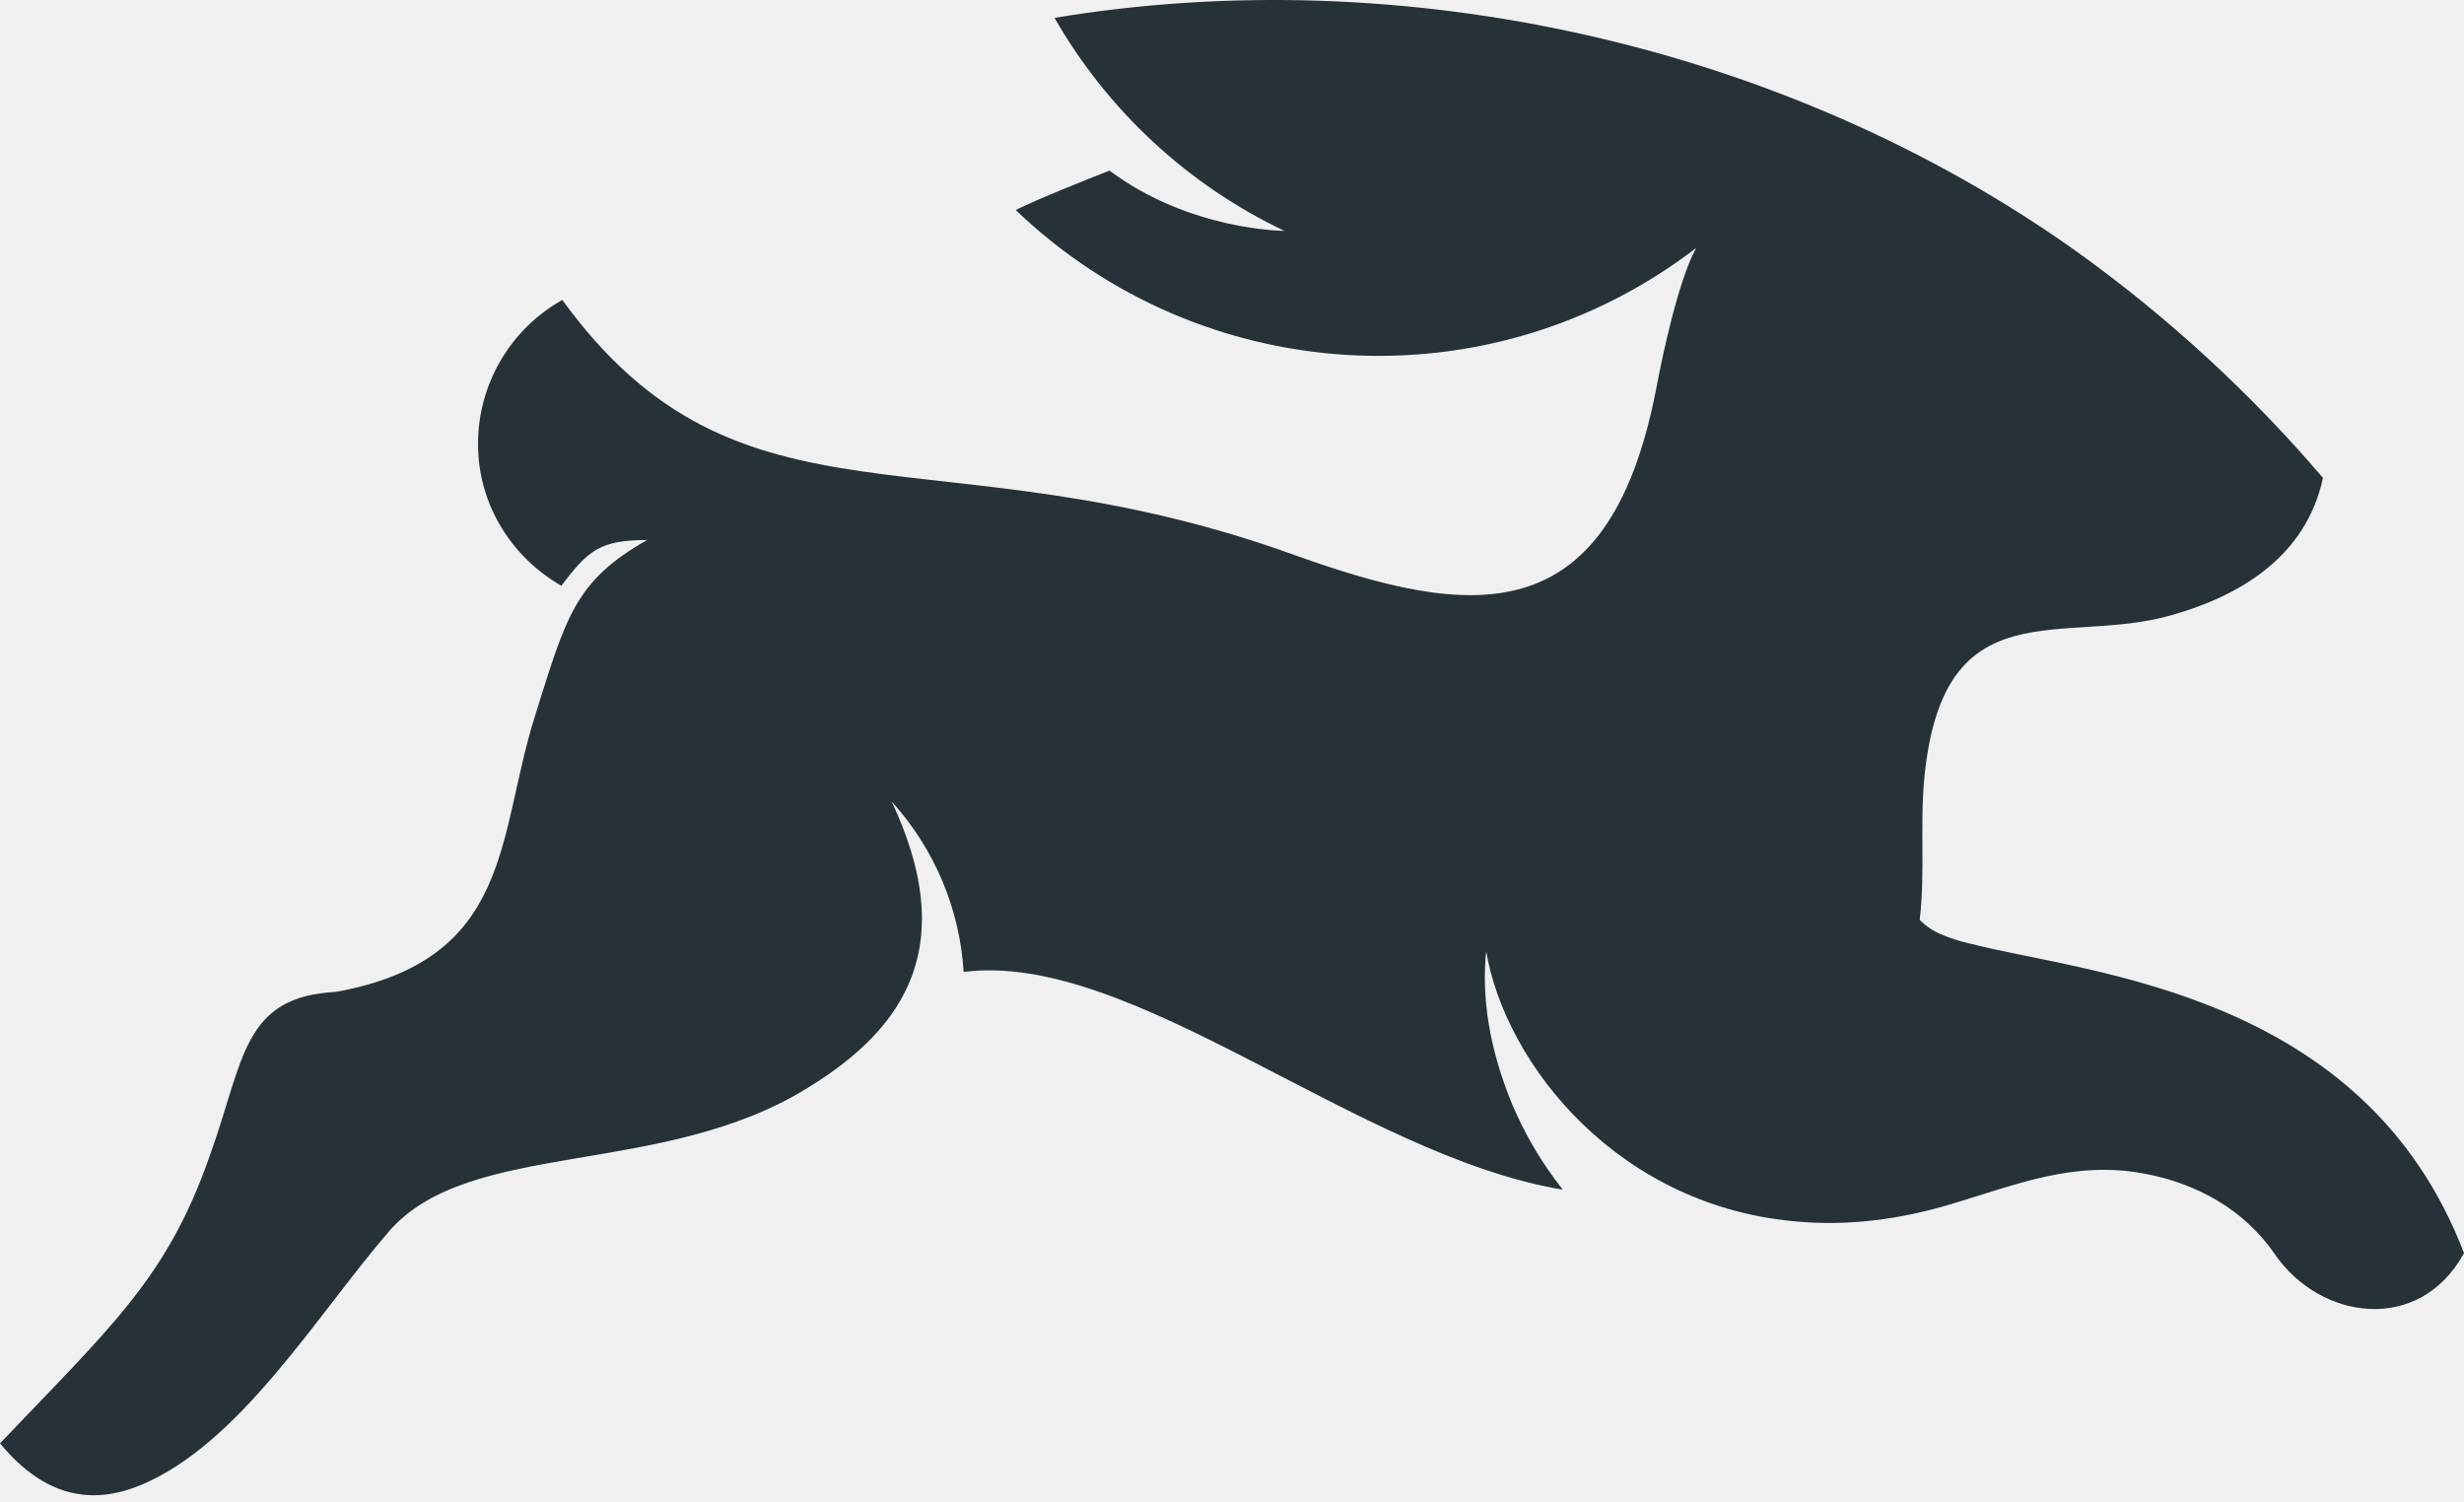
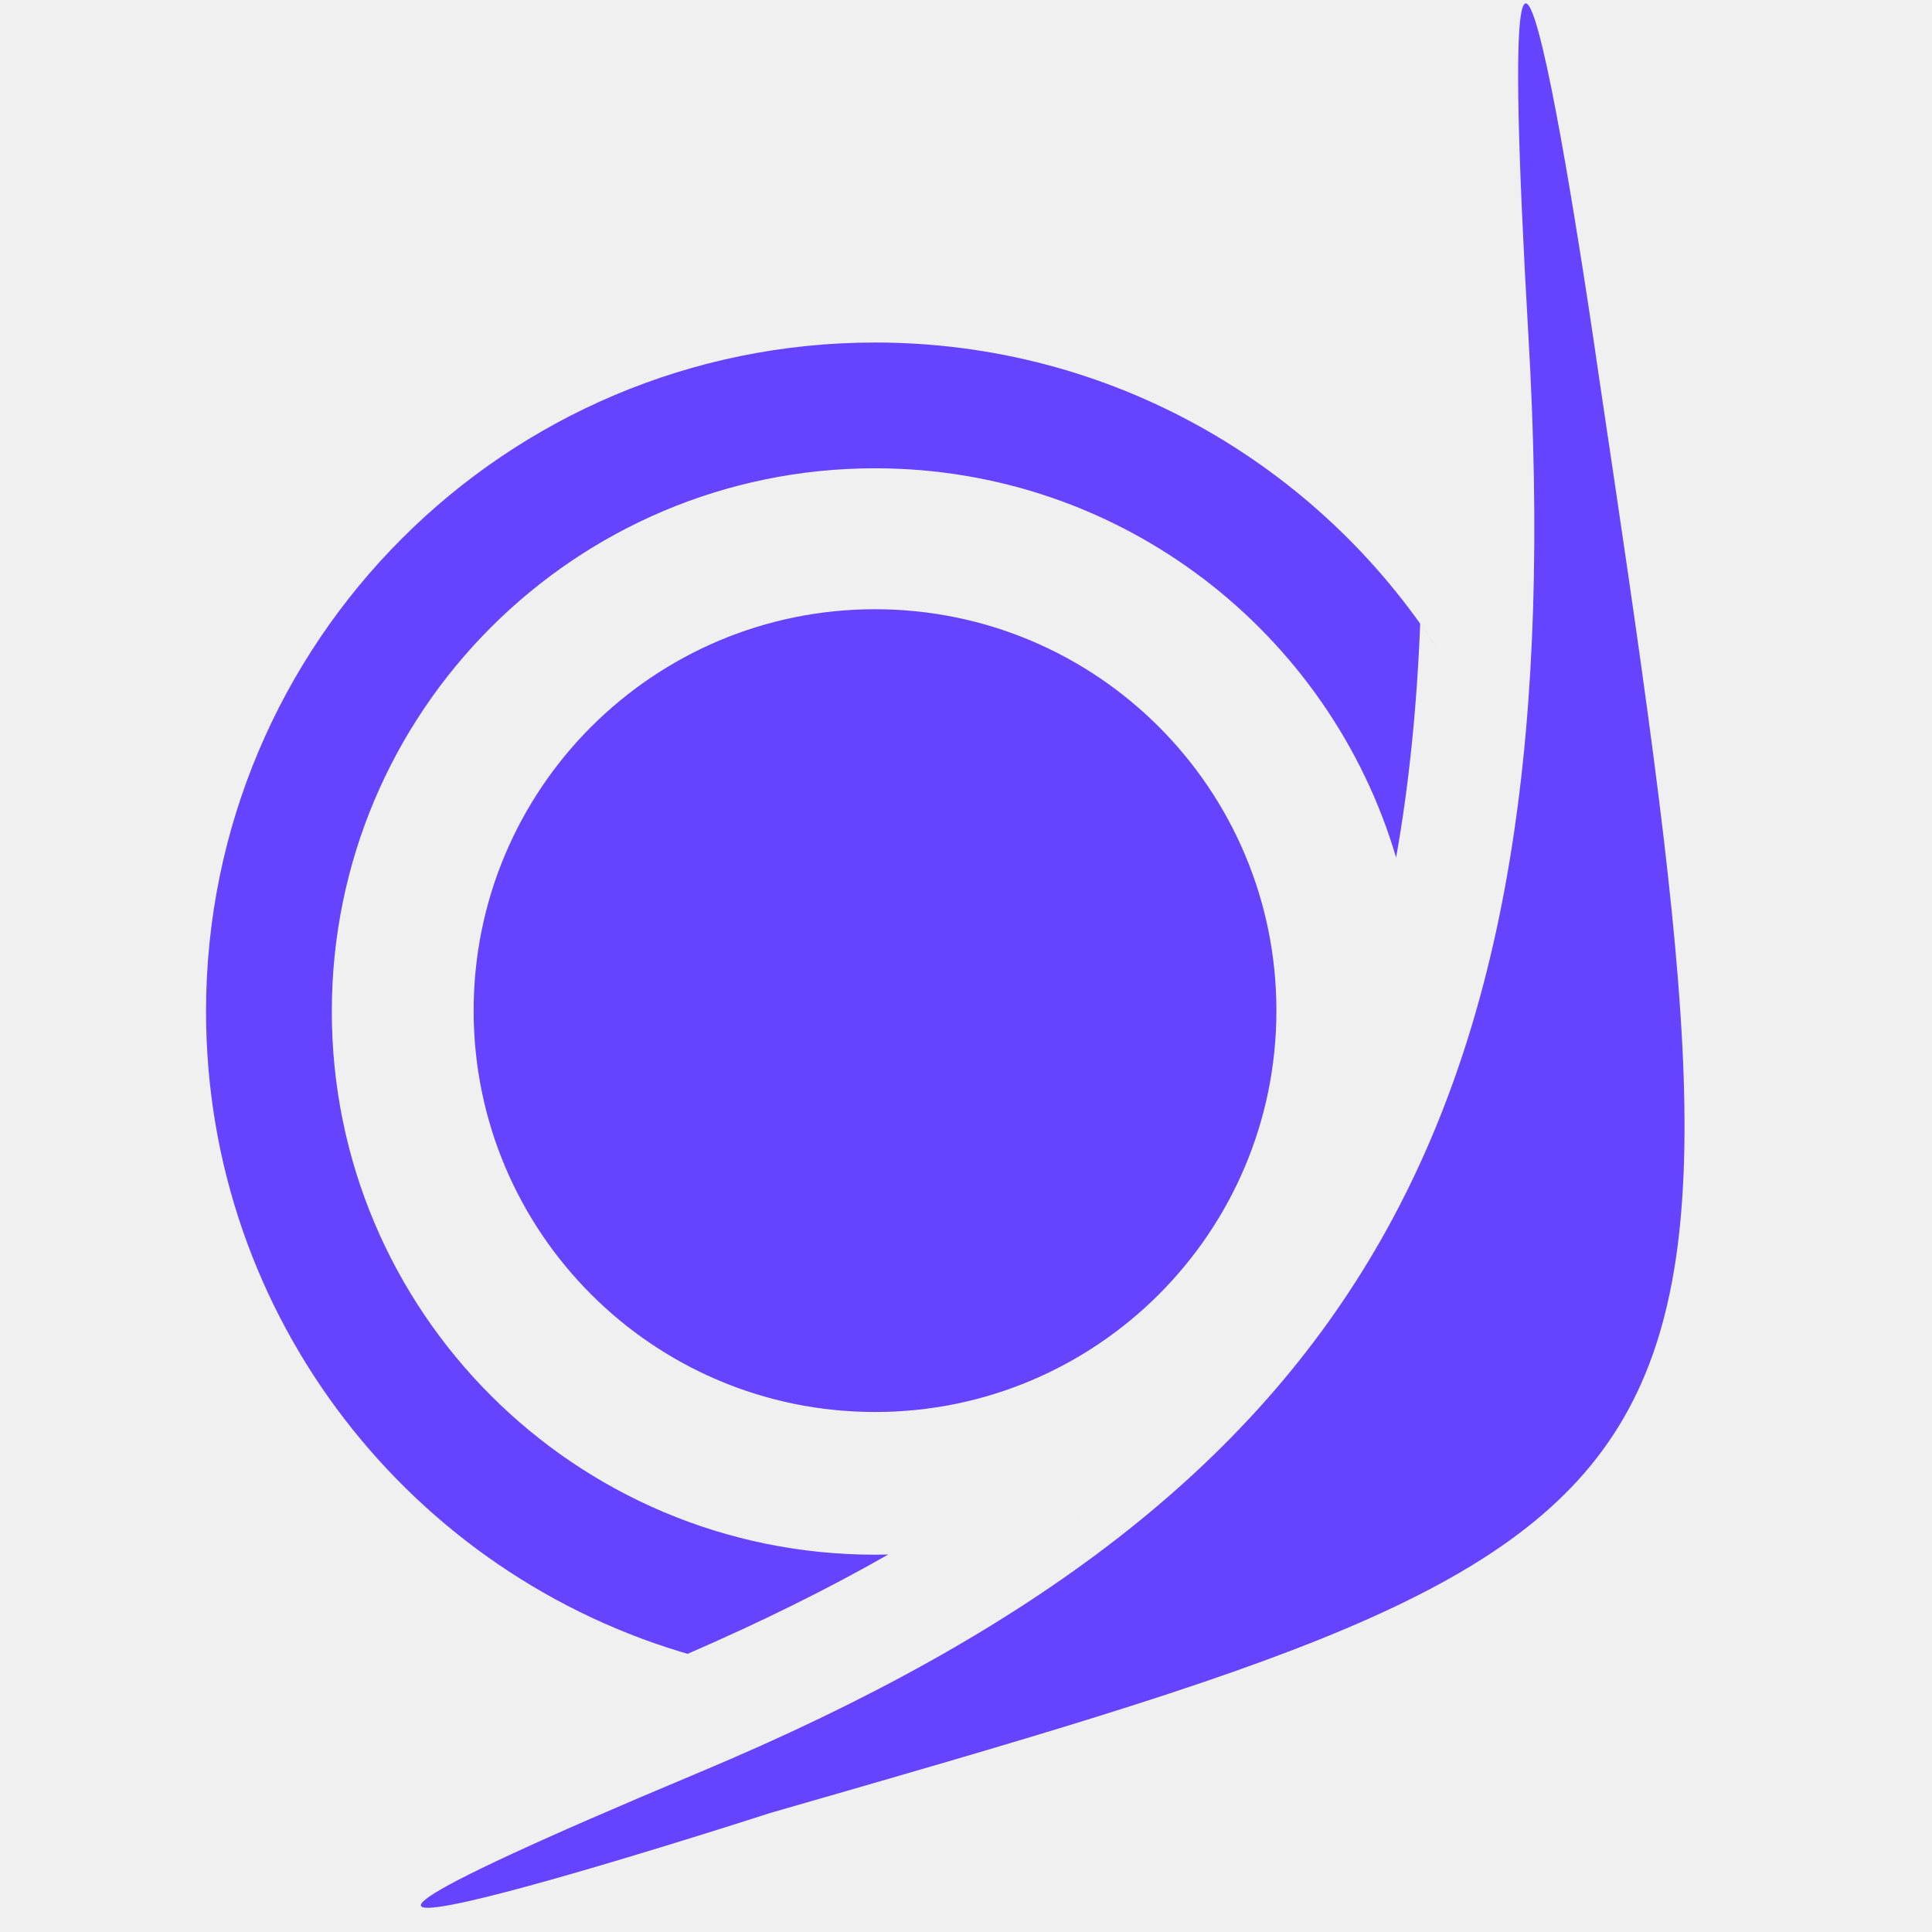
- <svg xmlns="http://www.w3.org/2000/svg" width="64" height="39">
-   <path fill="#263238" fill-rule="evenodd" d="M51.166 24.51a4.636 4.636 0 0 1-.763-.246 1.751 1.751 0 0 1-.54-.368c.147-1.304 0-2.435.122-3.713.492-4.967 3.615-3.393 6.418-4.204 1.745-.492 3.491-1.5 3.934-3.566a36.074 36.074 0 0 0-6.393-5.876C46.347 1.128 36.414-1.036 27.39.464a13.635 13.635 0 0 0 5.968 5.532s-2.445 0-4.541-1.565c-.615.245-1.845.73-2.435 1.024 4.794 4.598 12.293 5.114 17.678.984-.025.049-.492.762-1.057 3.737-1.254 6.343-4.869 5.852-9.343 4.254-9.294-3.369-14.408-.246-19.055-6.639a4.29 4.29 0 0 0-2.189 3.737c0 1.598.886 2.95 2.164 3.688.698-.926 1.011-1.189 2.228-1.189-1.883 1.068-2.105 2-2.916 4.582-.984 3.123-.566 6.32-5.164 7.155-2.434.123-2.385 1.77-3.27 4.23C4.352 33.188 2.877 34.467 0 37.491c1.18 1.426 2.41 1.598 3.663 1.082 2.582-1.082 4.574-4.426 6.442-6.59 2.09-2.409 7.106-1.376 10.892-3.737 2.607-1.598 3.885-3.761 2.164-7.425a7.254 7.254 0 0 1 1.869 4.426c4.376-.566 10.228 4.77 15.563 5.655a9.53 9.53 0 0 1-1.303-2.188c-.615-1.476-.811-2.828-.688-4.008.491 2.926 3.442 6.688 8.187 7.032 1.205.098 2.533-.05 3.91-.467 1.647-.492 3.171-1.131 4.99-.787 1.353.246 2.607.934 3.394 2.09 1.18 1.72 3.761 2.09 4.917-.025-2.606-6.81-9.786-7.253-12.834-8.04z" />
+ <svg xmlns="http://www.w3.org/2000/svg" width="722" height="722" viewBox="0 0 722 722" fill="none">
+   <g clip-path="url(#clip0_38_732)">
+     <path d="M325.002 627.991C324.785 627.99 324.569 627.987 324.353 627.984C324.569 627.987 324.785 627.99 325.002 627.991ZM322.582 627.96C322.524 627.959 322.465 627.959 322.407 627.958C322.465 627.959 322.524 627.959 322.582 627.96ZM320.428 627.914C320.164 627.907 319.9 627.899 319.637 627.892C319.9 627.899 320.164 627.907 320.428 627.914ZM318.294 627.85C318.098 627.843 317.902 627.836 317.706 627.829C317.902 627.836 318.098 627.843 318.294 627.85ZM313.579 627.645C314.952 627.717 316.328 627.779 317.706 627.829C316.328 627.779 314.952 627.717 313.579 627.645ZM313.579 627.645C313.455 627.638 313.332 627.631 313.208 627.624C313.332 627.631 313.455 627.638 313.579 627.645ZM311.351 627.518C311.269 627.513 311.187 627.507 311.105 627.502C311.187 627.507 311.269 627.513 311.351 627.518ZM309.088 627.367C308.947 627.357 308.807 627.346 308.666 627.336C308.807 627.346 308.947 627.357 309.088 627.367ZM306.861 627.199C306.767 627.192 306.673 627.184 306.578 627.177C306.673 627.184 306.767 627.192 306.861 627.199ZM304.479 626.999C304.442 626.996 304.405 626.992 304.367 626.988C304.405 626.992 304.442 626.996 304.479 626.999ZM302.453 626.809C302.3 626.794 302.146 626.778 301.993 626.763C302.146 626.778 302.3 626.794 302.453 626.809ZM299.864 626.544C300.062 626.565 300.26 626.585 300.458 626.605C300.26 626.585 300.062 626.565 299.864 626.544ZM297.874 626.32C297.803 626.312 297.733 626.304 297.662 626.296C297.733 626.304 297.803 626.312 297.874 626.32ZM295.88 626.08C295.728 626.061 295.576 626.043 295.424 626.023C295.576 626.043 295.728 626.061 295.88 626.08ZM291.521 625.5C292.818 625.684 294.12 625.859 295.424 626.023C294.12 625.859 292.818 625.684 291.521 625.5ZM291.521 625.5C291.319 625.471 291.117 625.442 290.915 625.413C291.117 625.442 291.319 625.471 291.521 625.5ZM289.111 625.146C289.068 625.14 289.025 625.134 288.981 625.127C289.025 625.134 289.068 625.14 289.111 625.146ZM286.908 624.801C286.826 624.787 286.743 624.774 286.66 624.761C286.743 624.774 286.826 624.787 286.908 624.801ZM284.934 624.474C284.795 624.45 284.657 624.428 284.519 624.404C284.657 624.428 284.795 624.45 284.934 624.474ZM280.615 623.703C281.913 623.947 283.214 624.181 284.519 624.404C283.214 624.181 281.913 623.947 280.615 623.703ZM280.615 623.703C280.432 623.669 280.248 623.634 280.064 623.6C280.248 623.634 280.432 623.669 280.615 623.703ZM276.107 622.814C277.423 623.086 278.742 623.348 280.064 623.6C278.742 623.348 277.423 623.086 276.107 622.814ZM276.107 622.814C276.03 622.798 275.952 622.783 275.875 622.767C275.952 622.783 276.03 622.798 276.107 622.814ZM271.829 621.891C273.174 622.193 274.522 622.485 275.875 622.767C274.522 622.486 273.174 622.193 271.829 621.891ZM271.829 621.891C271.729 621.868 271.63 621.846 271.53 621.823C271.63 621.846 271.729 621.868 271.829 621.891ZM265.587 620.399C267.559 620.897 269.54 621.372 271.53 621.823C269.54 621.372 267.559 620.897 265.587 620.399ZM265.587 620.399C265.409 620.354 265.231 620.309 265.054 620.264C265.231 620.309 265.409 620.354 265.587 620.399ZM263.445 619.849C263.357 619.825 263.268 619.803 263.18 619.779C263.268 619.803 263.357 619.825 263.445 619.849ZM261.248 619.262C261.139 619.232 261.029 619.202 260.92 619.172C261.029 619.202 261.139 619.232 261.248 619.262ZM259.227 618.703C259.126 618.675 259.025 618.647 258.925 618.618C259.025 618.647 259.126 618.675 259.227 618.703ZM327 128C415.225 128 492.774 173.701 537.271 242.72C535.165 239.454 532.986 236.241 530.735 233.082C529.476 264.742 526.495 293.752 521.73 320.467C496.924 236.374 419.13 175 327 175C214.886 175 124 265.886 124 378C124 490.114 214.886 581 327 581C328.65 581 330.294 580.979 331.935 580.939C309.403 593.787 284.488 606.116 256.957 618.055C257.612 618.245 258.268 618.433 258.925 618.618C153.938 588.975 77 492.473 77 378C77 239.929 188.929 128 327 128ZM364.049 611.172L361.714 612.56C363.275 611.636 364.826 610.709 366.368 609.779C365.597 610.244 364.824 610.709 364.049 611.172ZM331.94 580.938C361.865 580.224 390.186 573.032 415.556 560.714C390.186 573.033 361.866 580.224 331.94 580.938ZM416.262 560.368C416.026 560.484 415.791 560.599 415.556 560.714C415.791 560.599 416.026 560.484 416.262 560.368ZM418.332 559.339C418.161 559.425 417.991 559.512 417.819 559.598C417.991 559.512 418.161 559.425 418.332 559.339ZM420.585 558.184C420.374 558.293 420.163 558.404 419.952 558.513C420.163 558.404 420.374 558.293 420.585 558.184ZM422.782 557.022C422.543 557.151 422.304 557.28 422.064 557.407C422.304 557.28 422.543 557.151 422.782 557.022ZM424.87 555.887C424.662 556.001 424.455 556.118 424.247 556.231C424.455 556.118 424.662 556.001 424.87 555.887ZM427.147 554.612C426.865 554.773 426.583 554.934 426.3 555.093C426.583 554.934 426.865 554.773 427.147 554.612ZM429.216 553.421C428.948 553.577 428.681 553.734 428.412 553.89C428.681 553.734 428.948 553.577 429.216 553.421ZM431.268 552.207C431.025 552.352 430.783 552.499 430.54 552.644C430.783 552.499 431.025 552.352 431.268 552.207ZM433.316 550.961C433.078 551.108 432.84 551.256 432.602 551.401C432.84 551.256 433.078 551.108 433.316 550.961ZM435.216 549.777C435.049 549.883 434.883 549.988 434.716 550.093C434.883 549.988 435.049 549.883 435.216 549.777ZM437.334 548.422C437.142 548.546 436.951 548.671 436.759 548.795C436.951 548.671 437.142 548.546 437.334 548.422ZM439.409 547.057C439.186 547.205 438.965 547.354 438.741 547.502C438.965 547.354 439.186 547.205 439.409 547.057ZM441.252 545.815C441.099 545.92 440.946 546.025 440.793 546.129C440.946 546.025 441.099 545.92 441.252 545.815ZM443.105 544.536C443.012 544.601 442.92 544.667 442.826 544.732C442.92 544.667 443.012 544.601 443.105 544.536ZM445.196 543.056C445.054 543.158 444.912 543.261 444.769 543.363C444.912 543.261 445.054 543.158 445.196 543.056ZM456.046 541.287L454.356 542.945C454.922 542.393 455.485 541.84 456.046 541.286L457.722 539.621C457.165 540.177 456.607 540.733 456.046 541.287ZM447.191 541.606C447.038 541.719 446.885 541.834 446.731 541.946C446.885 541.834 447.038 541.719 447.191 541.606ZM449.229 540.087C449.035 540.233 448.843 540.38 448.649 540.525C448.843 540.38 449.035 540.233 449.229 540.087ZM451.174 538.6C450.966 538.761 450.758 538.923 450.55 539.083C450.758 538.923 450.966 538.761 451.174 538.6ZM455.195 535.403C454.9 535.644 454.606 535.886 454.31 536.125C454.606 535.886 454.9 535.644 455.195 535.403ZM456.661 534.197C456.521 534.314 456.381 534.432 456.24 534.549C456.381 534.432 456.521 534.314 456.661 534.197ZM458.449 532.694C458.326 532.799 458.204 532.905 458.081 533.01C458.204 532.905 458.326 532.799 458.449 532.694ZM473.235 518.792C468.541 523.666 463.607 528.307 458.449 532.694C463.607 528.307 468.541 523.666 473.235 518.792ZM327 227.671C409.843 227.671 477 294.828 477 377.671C477 460.514 409.843 527.671 327 527.671C244.157 527.671 177 460.514 177 377.671C177 294.828 244.157 227.671 327 227.671ZM473.883 518.121C473.668 518.346 473.451 518.568 473.235 518.792C473.451 518.568 473.668 518.346 473.883 518.121ZM475.505 516.401C475.448 516.463 475.39 516.524 475.333 516.585C475.39 516.524 475.448 516.463 475.505 516.401ZM477.14 514.627C476.986 514.795 476.831 514.962 476.677 515.13C476.831 514.962 476.986 514.795 477.14 514.627ZM478.788 512.795C478.56 513.051 478.33 513.305 478.101 513.561C478.33 513.305 478.56 513.051 478.788 512.795ZM480.359 511.005C480.142 511.255 479.923 511.504 479.704 511.753C479.923 511.504 480.142 511.255 480.359 511.005ZM481.939 509.162C481.739 509.399 481.536 509.634 481.334 509.87C481.536 509.634 481.739 509.399 481.939 509.162ZM483.497 507.302C483.275 507.571 483.05 507.838 482.826 508.105C483.05 507.838 483.275 507.571 483.497 507.302ZM485.055 505.396C484.801 505.71 484.545 506.022 484.29 506.334C484.545 506.021 484.801 505.71 485.055 505.396ZM486.506 503.576C486.384 503.731 486.26 503.885 486.138 504.04C486.26 503.885 486.384 503.731 486.506 503.576ZM488.015 501.639C487.823 501.888 487.629 502.136 487.436 502.385C487.629 502.136 487.823 501.888 488.015 501.639ZM489.521 499.655C489.279 499.977 489.036 500.296 488.793 500.616C489.036 500.296 489.279 499.977 489.521 499.655ZM490.951 497.724C490.693 498.076 490.433 498.427 490.173 498.777C490.433 498.427 490.693 498.076 490.951 497.724ZM492.354 495.783C492.131 496.095 491.906 496.404 491.683 496.714C491.906 496.404 492.131 496.095 492.354 495.783ZM493.732 493.826C493.529 494.118 493.323 494.409 493.118 494.7C493.323 494.409 493.529 494.118 493.732 493.826ZM495.116 491.812C494.928 492.09 494.737 492.365 494.548 492.642C494.737 492.365 494.928 492.09 495.116 491.812ZM496.456 489.812C496.272 490.09 496.086 490.366 495.9 490.644C496.086 490.366 496.272 490.09 496.456 489.812ZM497.776 487.787C497.587 488.081 497.396 488.375 497.205 488.668C497.396 488.375 497.587 488.081 497.776 487.787ZM499.088 485.726C498.905 486.017 498.72 486.306 498.536 486.597C498.72 486.306 498.905 486.017 499.088 485.726ZM500.381 483.637C500.182 483.962 499.981 484.286 499.78 484.61C499.981 484.286 500.182 483.962 500.381 483.637ZM501.639 481.547C501.439 481.883 501.237 482.219 501.035 482.554C501.237 482.219 501.439 481.883 501.639 481.547ZM502.862 479.459C502.671 479.79 502.478 480.121 502.284 480.451C502.478 480.121 502.671 479.79 502.862 479.459ZM504.076 477.329C503.88 477.678 503.682 478.027 503.483 478.375C503.682 478.027 503.88 477.678 504.076 477.329ZM505.24 475.23C505.061 475.559 504.88 475.886 504.698 476.214C504.88 475.886 505.061 475.559 505.24 475.23ZM506.409 473.06C506.229 473.398 506.048 473.736 505.866 474.074C506.048 473.736 506.229 473.398 506.409 473.06ZM507.565 470.85C507.368 471.233 507.169 471.615 506.97 471.996C507.169 471.615 507.368 471.233 507.565 470.85ZM508.645 468.726C508.462 469.091 508.278 469.455 508.093 469.818C508.278 469.455 508.462 469.091 508.645 468.726ZM509.702 466.58C509.546 466.903 509.388 467.224 509.229 467.546C509.388 467.224 509.546 466.903 509.702 466.58ZM511.562 462.649C510.956 463.968 510.335 465.277 509.702 466.58C510.335 465.277 510.956 463.968 511.562 462.649ZM512.647 460.244C512.602 460.346 512.557 460.448 512.512 460.55C512.557 460.448 512.602 460.346 512.647 460.244ZM513.561 458.155C514.486 456.003 515.376 453.831 516.229 451.642C515.376 453.831 514.486 456.003 513.561 458.155ZM516.37 451.281C516.324 451.402 516.275 451.521 516.229 451.642C516.275 451.521 516.324 451.402 516.37 451.281ZM517.215 449.058C518.043 446.841 518.834 444.606 519.586 442.354C518.834 444.606 518.043 446.841 517.215 449.058ZM519.667 442.113C519.64 442.193 519.613 442.273 519.586 442.354C519.613 442.273 519.64 442.193 519.667 442.113ZM520.461 439.673C520.42 439.801 520.379 439.93 520.338 440.059C520.379 439.93 520.42 439.801 520.461 439.673ZM520.829 438.503C520.78 438.662 520.731 438.821 520.681 438.979C520.731 438.821 520.78 438.662 520.829 438.503ZM521.206 437.28C521.12 437.562 521.034 437.844 520.946 438.126C521.034 437.844 521.12 437.562 521.206 437.28ZM521.896 434.969C521.845 435.141 521.795 435.314 521.744 435.486C521.795 435.314 521.845 435.141 521.896 434.969ZM522.259 433.711C522.18 433.987 522.101 434.262 522.021 434.537C522.101 434.262 522.18 433.987 522.259 433.711ZM522.895 431.429C522.853 431.582 522.811 431.735 522.769 431.888C522.811 431.735 522.853 431.582 522.895 431.429ZM523.242 430.131C523.181 430.363 523.119 430.596 523.057 430.828C523.119 430.596 523.181 430.363 523.242 430.131ZM523.917 427.518C523.846 427.799 523.775 428.081 523.703 428.362C523.775 428.081 523.846 427.799 523.917 427.518ZM524.185 426.435C524.114 426.725 524.042 427.015 523.97 427.305C524.042 427.015 524.114 426.725 524.185 426.435ZM524.453 425.325C524.395 425.569 524.335 425.812 524.276 426.056C524.335 425.812 524.395 425.569 524.453 425.325ZM524.758 424.033C524.707 424.254 524.654 424.475 524.603 424.695C524.654 424.475 524.707 424.254 524.758 424.033ZM525.027 422.852C524.97 423.107 524.912 423.362 524.854 423.616C524.912 423.362 524.97 423.107 525.027 422.852ZM525.571 420.366C525.513 420.641 525.454 420.917 525.395 421.191C525.454 420.917 525.513 420.641 525.571 420.366ZM525.79 419.322C525.755 419.493 525.718 419.664 525.683 419.835C525.718 419.664 525.755 419.493 525.79 419.322ZM526.038 418.102C526.01 418.24 525.983 418.379 525.955 418.518C525.983 418.379 526.01 418.24 526.038 418.102ZM526.296 416.799C526.261 416.98 526.225 417.162 526.189 417.343C526.225 417.162 526.261 416.98 526.296 416.799ZM526.542 415.502C526.506 415.692 526.472 415.882 526.436 416.072C526.472 415.882 526.506 415.692 526.542 415.502ZM526.78 414.2C526.736 414.444 526.692 414.689 526.647 414.933C526.692 414.689 526.736 414.444 526.78 414.2ZM527 412.963C526.954 413.23 526.906 413.496 526.858 413.763C526.906 413.496 526.954 413.23 527 412.963ZM527.189 411.848C527.158 412.033 527.127 412.219 527.096 412.404C527.127 412.219 527.158 412.033 527.189 411.848ZM527.406 410.529C527.371 410.751 527.335 410.972 527.299 411.193C527.335 410.972 527.371 410.751 527.406 410.529ZM527.603 409.288C527.568 409.514 527.533 409.74 527.497 409.966C527.533 409.74 527.568 409.514 527.603 409.288ZM527.812 407.901C527.774 408.162 527.735 408.422 527.695 408.683C527.735 408.422 527.774 408.162 527.812 407.901ZM528.011 406.523C527.964 406.855 527.916 407.187 527.868 407.519C527.916 407.187 527.964 406.855 528.011 406.523ZM528.321 404.224C528.292 404.455 528.261 404.685 528.23 404.916C528.261 404.685 528.292 404.455 528.321 404.224ZM528.468 403.054C528.447 403.223 528.427 403.392 528.405 403.562C528.427 403.392 528.447 403.223 528.468 403.054ZM528.638 401.633C528.606 401.908 528.574 402.182 528.541 402.457C528.574 402.182 528.606 401.908 528.638 401.633ZM528.896 399.293C528.876 399.479 528.857 399.664 528.837 399.85C528.857 399.664 528.876 399.479 528.896 399.293ZM529.018 398.088C529.001 398.252 528.985 398.416 528.969 398.58C528.985 398.416 529.001 398.252 529.018 398.088ZM529.271 395.303C529.25 395.561 529.228 395.82 529.205 396.078C529.228 395.82 529.25 395.561 529.271 395.303ZM529.553 391.558C529.537 391.789 529.523 392.02 529.507 392.251C529.523 392.02 529.537 391.789 529.553 391.558ZM529.703 389.037C529.876 385.809 529.976 382.561 529.996 379.294V379.312C529.975 382.573 529.876 385.815 529.703 389.037ZM529.989 375.994C529.99 376.074 529.991 376.154 529.991 376.233C529.991 376.154 529.99 376.074 529.989 375.994ZM529.926 372.493C529.957 373.658 529.978 374.825 529.989 375.994C529.978 374.825 529.957 373.658 529.926 372.493ZM576.983 375.268C576.985 375.408 576.987 375.548 576.988 375.688C576.987 375.548 576.985 375.408 576.983 375.268ZM576.941 372.608C576.945 372.756 576.948 372.903 576.951 373.051C576.948 372.903 576.945 372.756 576.941 372.608ZM529.918 372.213C529.921 372.306 529.923 372.4 529.926 372.493C529.923 372.4 529.921 372.306 529.918 372.213ZM576.878 370.153C576.885 370.391 576.892 370.629 576.898 370.867C576.892 370.629 576.885 370.391 576.878 370.153ZM576.784 367.554C576.791 367.715 576.798 367.877 576.805 368.038C576.798 367.877 576.791 367.715 576.784 367.554ZM529.685 366.613C529.693 366.758 529.7 366.902 529.708 367.047C529.7 366.902 529.693 366.758 529.685 366.613ZM529.603 365.213C529.594 365.071 529.584 364.928 529.575 364.786C529.584 364.928 529.594 365.071 529.603 365.213ZM529.445 362.9C529.457 363.056 529.468 363.212 529.479 363.368C529.468 363.212 529.457 363.056 529.445 362.9ZM576.535 362.651C576.545 362.811 576.554 362.97 576.563 363.129C576.554 362.97 576.545 362.811 576.535 362.651ZM529.315 361.22C529.323 361.318 529.331 361.416 529.339 361.514C529.331 361.416 529.323 361.318 529.315 361.22ZM528.626 354.266C528.895 356.572 529.125 358.89 529.315 361.22C529.125 358.89 528.895 356.572 528.626 354.266ZM576.183 357.647C576.196 357.815 576.209 357.983 576.223 358.15C576.209 357.983 576.196 357.815 576.183 357.647ZM575.938 354.827C575.961 355.068 575.983 355.309 576.005 355.551C575.983 355.309 575.961 355.068 575.938 354.827ZM528.57 353.796C528.589 353.952 528.608 354.109 528.626 354.266C528.608 354.109 528.589 353.952 528.57 353.796ZM521.73 320.467C524.906 331.231 527.213 342.368 528.57 353.796C527.212 342.368 524.906 331.232 521.73 320.468V320.467ZM575.739 352.755C575.759 352.949 575.778 353.143 575.797 353.337C575.778 353.143 575.759 352.949 575.739 352.755ZM575.47 350.201C575.489 350.374 575.509 350.547 575.527 350.721C575.509 350.547 575.489 350.374 575.47 350.201ZM574.895 345.421C574.91 345.538 574.925 345.655 574.94 345.772C574.925 345.655 574.91 345.538 574.895 345.421ZM574.205 340.507C574.227 340.656 574.25 340.805 574.272 340.954C574.25 340.805 574.227 340.656 574.205 340.507ZM573.525 336.236C573.764 337.656 573.99 339.079 574.205 340.507C573.99 339.079 573.764 337.656 573.525 336.236ZM562.063 334.961C561.856 336.043 561.646 337.123 561.433 338.199C561.646 337.123 561.856 336.043 562.063 334.961ZM573.424 335.636C573.458 335.836 573.492 336.036 573.525 336.236C573.492 336.036 573.458 335.836 573.424 335.636ZM572.644 331.299C572.916 332.74 573.176 334.186 573.424 335.636C573.176 334.186 572.916 332.74 572.644 331.299ZM562.562 332.329C562.49 332.715 562.418 333.1 562.345 333.484C562.417 333.1 562.49 332.715 562.562 332.329ZM572.557 330.838C572.586 330.991 572.615 331.145 572.644 331.299C572.615 331.145 572.586 330.991 572.557 330.838ZM563.025 329.829C562.949 330.247 562.871 330.663 562.794 331.08C562.886 330.579 562.98 330.077 563.071 329.574L563.025 329.829ZM572.096 328.484C572.116 328.584 572.135 328.684 572.155 328.783C572.135 328.684 572.116 328.584 572.096 328.484ZM571.07 323.632C571.103 323.78 571.135 323.928 571.168 324.076C571.135 323.928 571.103 323.78 571.07 323.632ZM569.486 316.928C570.044 319.151 570.572 321.386 571.07 323.632C570.572 321.386 570.044 319.151 569.486 316.928ZM569.363 316.443C569.404 316.605 569.446 316.766 569.486 316.928C569.446 316.766 569.404 316.605 569.363 316.443ZM568.801 314.262C568.855 314.467 568.908 314.672 568.961 314.877C568.908 314.672 568.855 314.467 568.801 314.262ZM568.173 311.922C568.205 312.041 568.238 312.159 568.271 312.278C568.238 312.159 568.205 312.041 568.173 311.922ZM567.564 309.736C566.497 305.968 565.344 302.235 564.106 298.541C565.344 302.235 566.497 305.968 567.564 309.736ZM563.983 298.175C564.024 298.297 564.066 298.419 564.106 298.541C564.066 298.419 564.024 298.297 563.983 298.175ZM561.692 291.671C562.485 293.825 563.249 295.993 563.983 298.175C563.249 295.993 562.485 293.825 561.692 291.671ZM561.582 291.37C561.619 291.47 561.656 291.571 561.692 291.671C561.656 291.571 561.619 291.47 561.582 291.37ZM559.999 287.201C560.539 288.585 561.066 289.975 561.582 291.37C561.066 289.975 560.539 288.585 559.999 287.201ZM559.905 286.962C559.936 287.042 559.968 287.121 559.999 287.201C559.968 287.121 559.936 287.042 559.905 286.962ZM553.421 271.875C555.742 276.818 557.905 281.849 559.905 286.962C557.905 281.849 555.742 276.818 553.421 271.875ZM553.294 271.604C553.336 271.695 553.379 271.785 553.421 271.875C553.379 271.785 553.336 271.695 553.294 271.604ZM549.231 263.377C550.634 266.091 551.989 268.834 553.294 271.604C551.989 268.834 550.634 266.091 549.231 263.377ZM549.136 263.19C549.168 263.252 549.199 263.315 549.231 263.377C549.199 263.315 549.168 263.252 549.136 263.19ZM545.858 257.073C546.978 259.095 548.071 261.134 549.136 263.19C548.071 261.134 546.978 259.095 545.858 257.073ZM545.767 256.908C545.797 256.963 545.828 257.018 545.858 257.073C545.828 257.018 545.797 256.963 545.767 256.908ZM543.562 253.015C544.308 254.305 545.043 255.603 545.767 256.908C545.043 255.603 544.308 254.305 543.562 253.015ZM543.403 252.742C543.456 252.833 543.509 252.924 543.562 253.015C543.509 252.924 543.456 252.833 543.403 252.742ZM537.387 242.9C539.465 246.131 541.472 249.412 543.403 252.742C541.472 249.412 539.465 246.131 537.387 242.9ZM537.271 242.72C537.309 242.78 537.348 242.84 537.387 242.9C537.348 242.84 537.309 242.78 537.271 242.72ZM454.31 536.125C453.801 536.535 453.29 536.941 452.777 537.346C453.29 536.941 453.801 536.535 454.31 536.125ZM512.512 460.55C512.203 461.242 511.891 461.932 511.575 462.62C511.891 461.932 512.203 461.242 512.512 460.55ZM521.535 436.189C521.454 436.46 521.373 436.731 521.291 437.002C521.373 436.731 521.454 436.46 521.535 436.189ZM522.584 432.559C522.503 432.849 522.421 433.139 522.339 433.429C522.421 433.139 522.503 432.849 522.584 432.559ZM523.543 428.986C523.474 429.255 523.402 429.522 523.332 429.79C523.402 429.522 523.474 429.255 523.543 428.986ZM525.308 421.588C525.243 421.885 525.177 422.183 525.11 422.479C525.177 422.183 525.243 421.885 525.308 421.588ZM528.158 405.45C528.117 405.753 528.077 406.057 528.034 406.359C528.077 406.057 528.117 405.753 528.158 405.45ZM528.777 400.403C528.745 400.698 528.711 400.992 528.678 401.286C528.711 400.992 528.745 400.698 528.777 400.403ZM529.205 396.078C529.177 396.394 529.148 396.709 529.119 397.024C529.148 396.709 529.177 396.394 529.205 396.078ZM529.373 394.056C529.352 394.327 529.33 394.599 529.308 394.87C529.33 394.599 529.352 394.327 529.373 394.056ZM529.507 392.251C529.482 392.602 529.457 392.953 529.431 393.304C529.457 392.953 529.482 392.602 529.507 392.251ZM529.708 367.047C529.736 367.569 529.762 368.091 529.786 368.614C529.762 368.091 529.736 367.569 529.708 367.047ZM529.479 363.368C529.513 363.84 529.545 364.313 529.575 364.786C529.545 364.313 529.513 363.84 529.479 363.368Z" fill="#6644FF" />
+     <path d="M571.2 125.908C554.448 -163.157 597.585 141.142 597.585 141.142C661.5 570 661.5 570 287.921 677.496C287.921 677.496 12.423 766.63 261.535 662.262C510.647 557.894 587.951 414.973 571.2 125.908Z" fill="#6644FF" />
+   </g>
+   <defs>
+     <clipPath id="clip0_38_732">
+       <rect width="722" height="722" fill="white" />
+     </clipPath>
+   </defs>
</svg>
